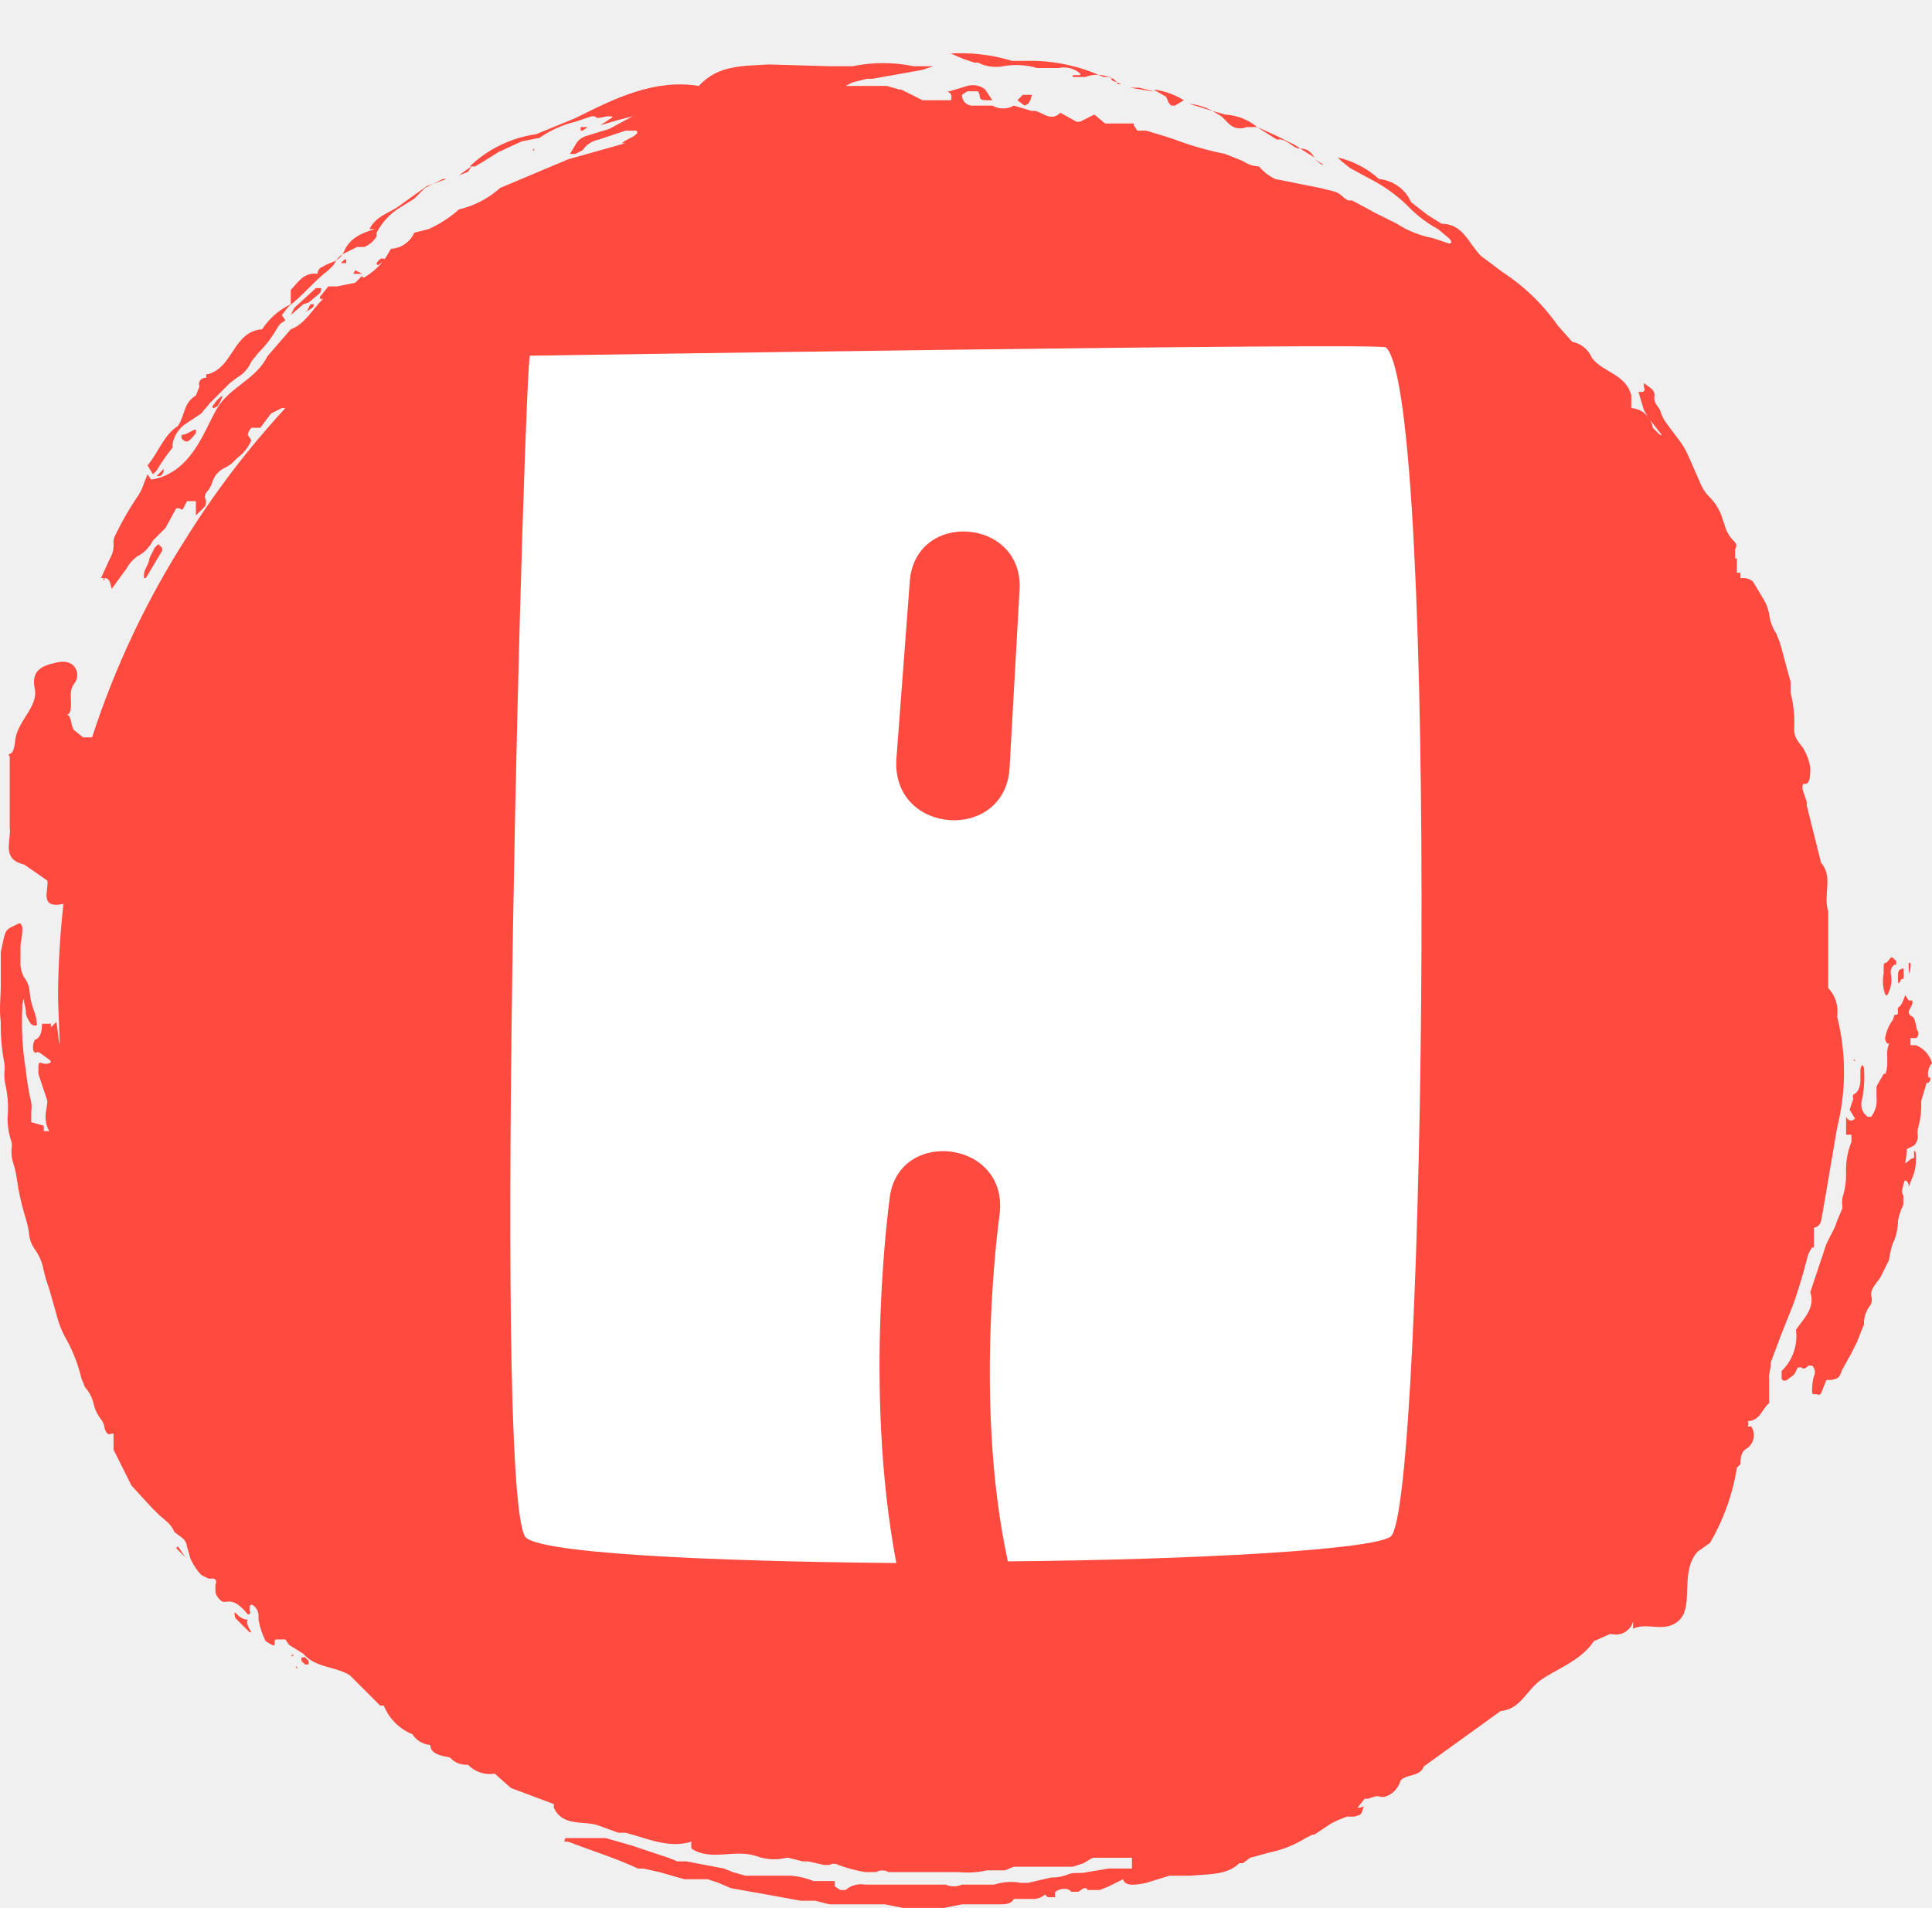
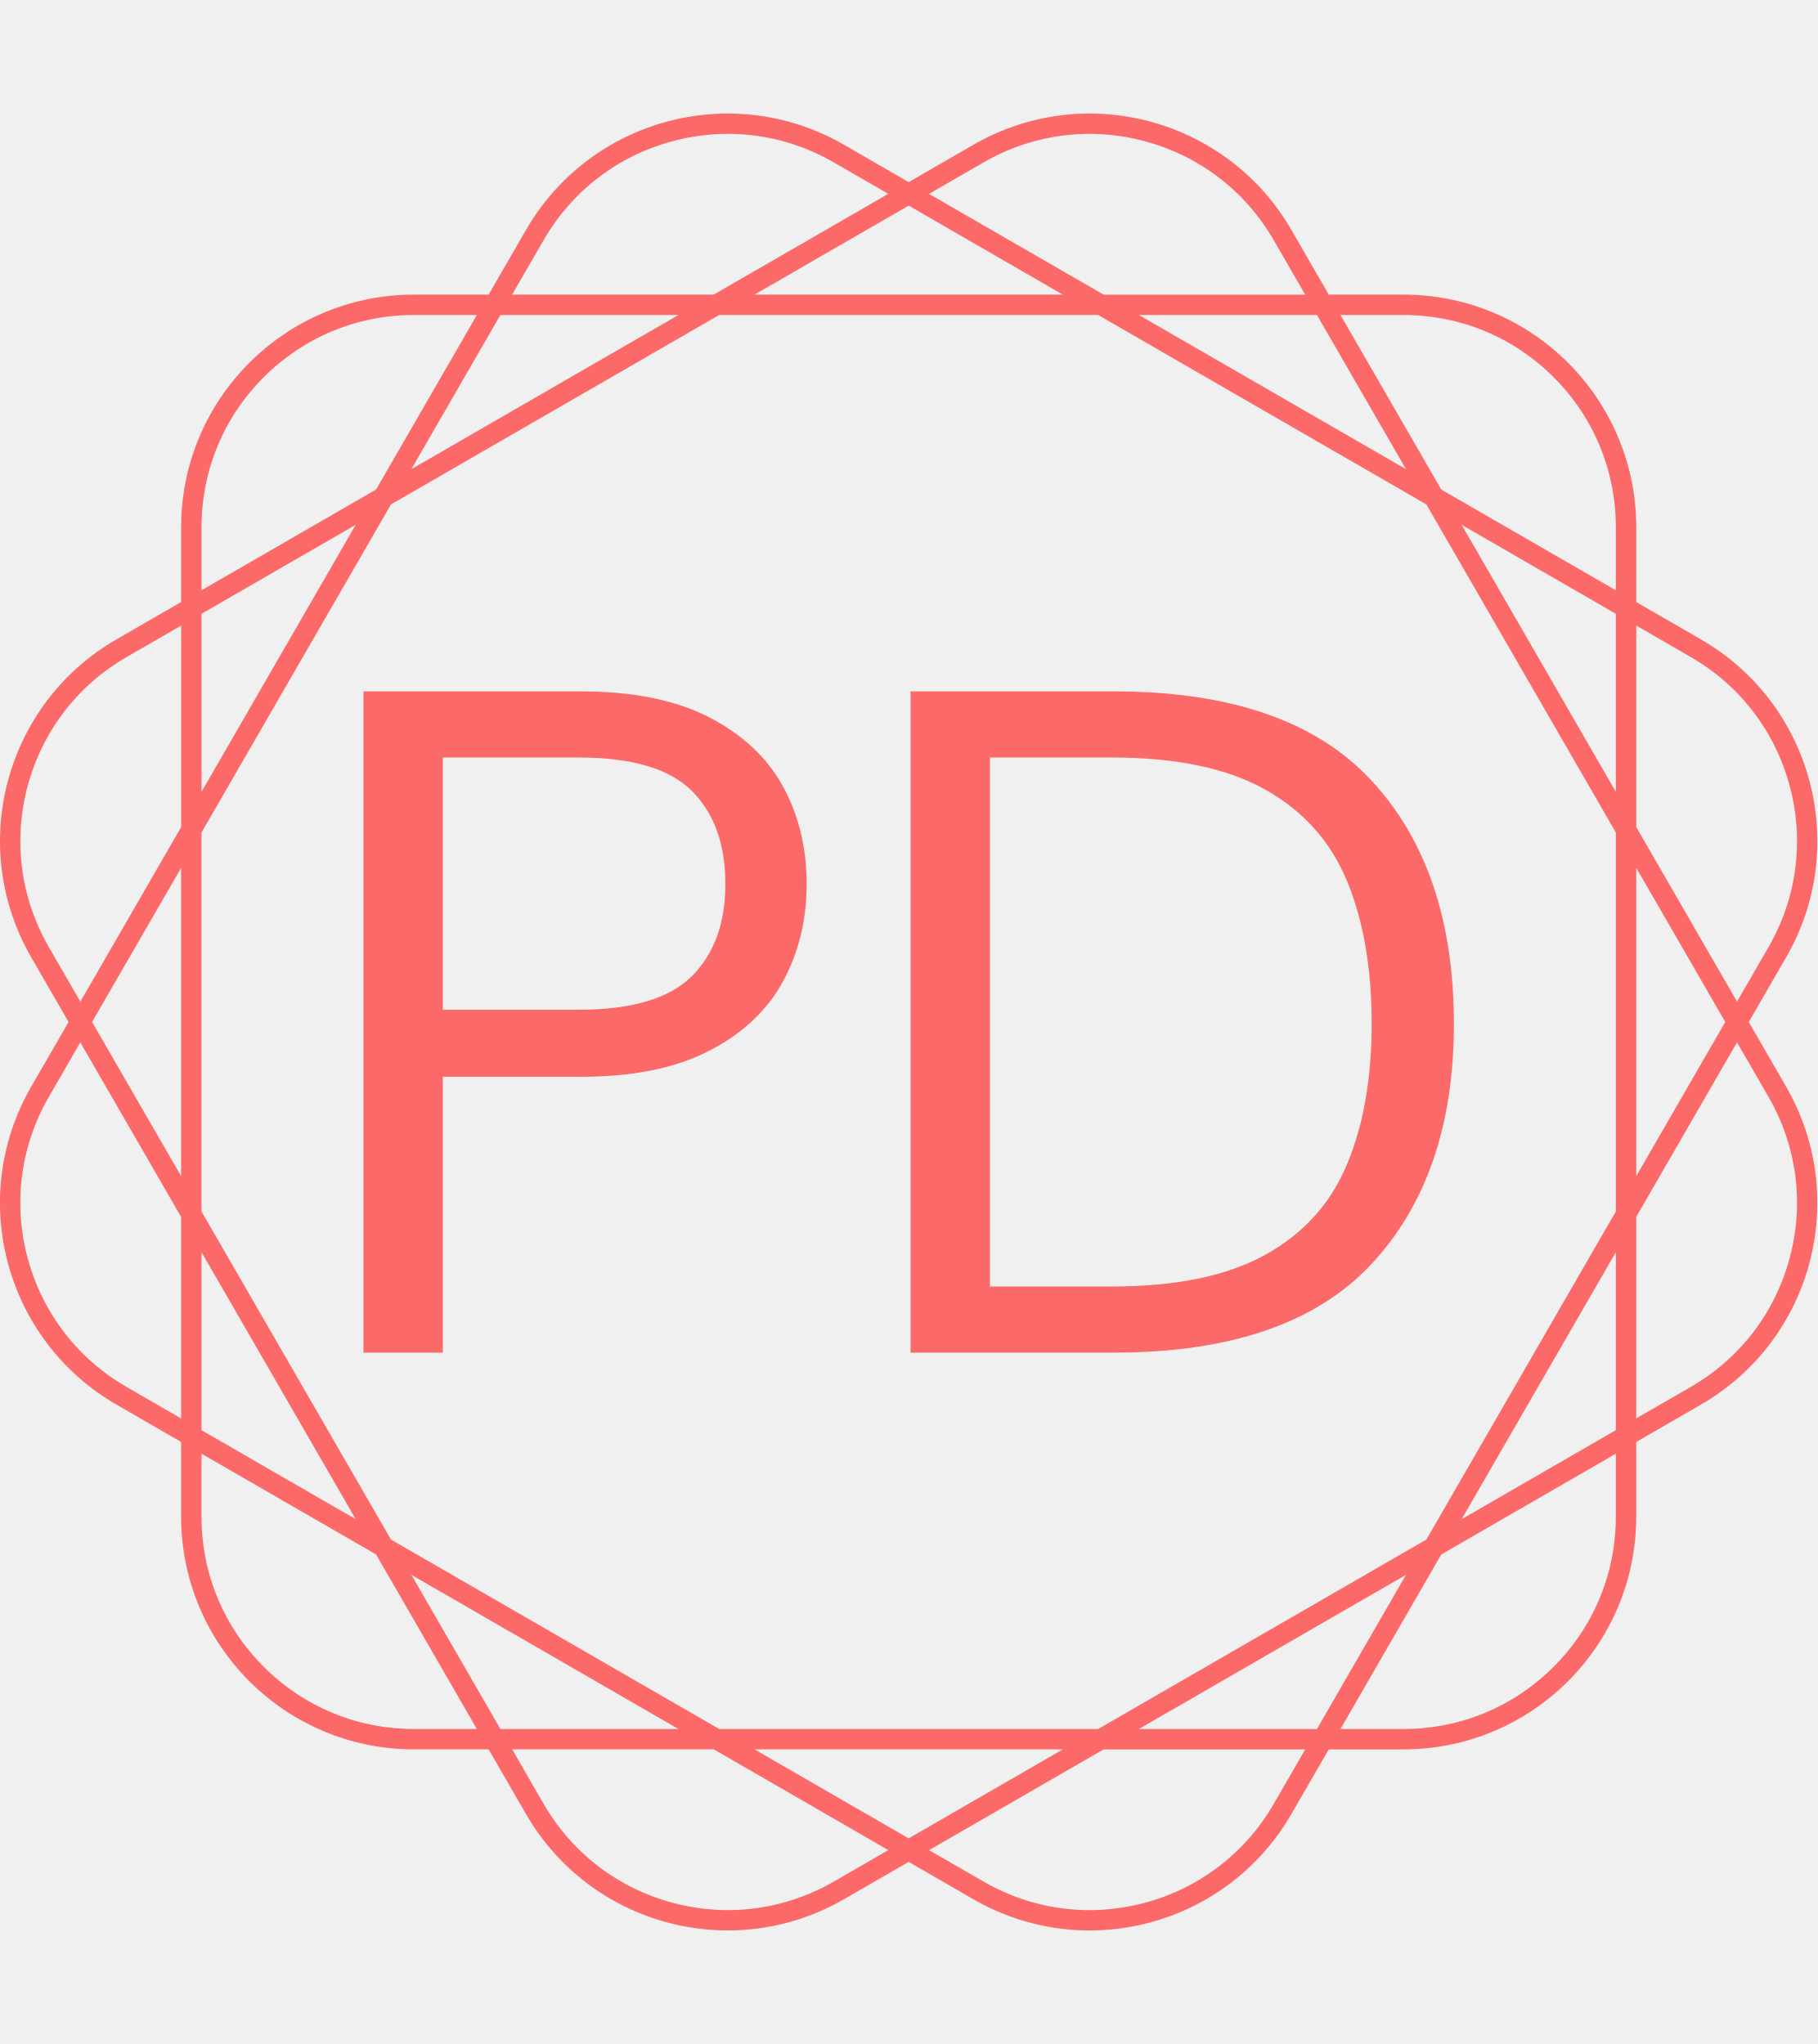
- <svg xmlns="http://www.w3.org/2000/svg" width="308.761" height="304.916" viewBox="0 0 106.008 104.687" class="css-1j8o68f" version="1.1" id="svg23">
-   <defs id="SvgjsDefs2684" />
-   <g id="SvgjsG2685" featurekey="rootContainer" transform="matrix(0.9820593,0,0,0.9820593,-0.05456052,0)" fill="#ff4a3f">
-     <g id="g17">
-       <path d="M19.8 15.3h.5l-.4-.2zm.5.1zm.8-.7c0 .1 0 .1.1.1l.4-.3c-.2-.1-.3-.1-.5.2zm.4-.2zm-4.1 2.3zm-.2.6l.3-.2c.1-.1.1-.2.1-.2h-.2l-.2.4c-.1-.1-.1 0 0 0zm2.2-2.9h-.1l-.2.2h.3zm-2.1 2.4l.6-.5c.1-.1.1-.2.1-.3h-.3l-1.2 1.1-.2.4.7-.6zm-1.1.8z" id="path3" />
-       <path d="M9.7 25v-.2a1.7 1.7 0 0 1 .7-1.1l.9-.6.5-.6.7-.7.4-.4.4-.3a1.9 1.9 0 0 0 .8-.9l.4-.5a5.9 5.9 0 0 0 1-1.3l.2-.3.3-.2-.2-.3.4-.5c.8-.6 1.4-1.4 2.2-2l.3-.3a1.4 1.4 0 0 1 .5-.6l.8-.4h.4a1.4 1.4 0 0 0 .7-.6V13a3.5 3.5 0 0 1 1.3-1.4l.8-.5.2-.2.4-.4 1-.5h.2l-1.1.4-1.4 1c-.6.5-1.4.6-1.8 1.4h.3c-.7.2-1.4.5-1.7 1.2s-.8.6-1.2.9a.4.4 0 0 0-.3.4c-.8-.1-1.1.5-1.5.9v.8a3.9 3.9 0 0 0-1.6 1.4c-1.6.1-1.6 2.1-3 2.5h-.1a.2.2 0 0 0 0 .2c-.3 0-.5.2-.4.5l-.2.5c-.7.4-.6 1.1-1 1.7-.8.5-1.1 1.5-1.7 2.2l.3.5.2-.2a11.6 11.6 0 0 1 .9-1.3zM53.9 3.3l.6.2h.2a2.2 2.2 0 0 0 1.4.2 4.1 4.1 0 0 1 1.9.1h1.2a1.4 1.4 0 0 1 1.2.3.1.1 0 0 1 0 .1H60a.1.1 0 0 0 0 .1h.7a1.8 1.8 0 0 1 1.3 0c.2 0 .1.1.2.2l.5.2h-.2c-.2-.4-.5-.4-.8-.4a9.7 9.7 0 0 0-4.3-.9h-.8A9.8 9.8 0 0 0 53 3h.2zm7.3 3.1zM50.3 4.7zm10.9 1.7h.2-.2zM19 14.7zm32.1-10zm17.6 2.2a.9.9 0 0 0 1 .2h.6a3.1 3.1 0 0 0-1.8-.7l-.7-.2.5.3zm-3.4-1.3c0 .1.1.2.2.3h.2l.5-.3a4.2 4.2 0 0 0-1.7-.6l.7.4zm7.4 2.7l.8.5c-.2-.3-.4-.5-.8-.5z" id="path5" />
-       <path d="M99 76.1l.6-1.6.6-1.5c.2-.5.6-1.8.8-2.6a1.7 1.7 0 0 1 .3-.7h.1v-1.1c.5-.1.4-.6.5-.9l.8-4.7a12.7 12.7 0 0 0 0-6.2 1.9 1.9 0 0 0-.5-1.6v-4.3c-.3-.9.3-1.9-.4-2.7L101 45a.4.4 0 0 0 0-.2l-.2-.6a.5.5 0 0 1 0-.4h.1c.3 0 .3-.5.3-.9a3 3 0 0 0-.4-1.1l-.3-.4a1.1 1.1 0 0 1-.2-.7 6.7 6.7 0 0 0-.2-2v-.6c-.2-.7-.4-1.5-.6-2.2l-.2-.5a2.5 2.5 0 0 1-.4-1.1 2.5 2.5 0 0 0-.3-.8l-.6-1a.8.8 0 0 0-.6-.2h-.1V32h-.2v-.8H97V31a.4.4 0 0 0 0-.1v-.2c.1-.2.1-.3-.1-.5a1.8 1.8 0 0 1-.4-.6l-.2-.6a2.9 2.9 0 0 0-.7-1.2 2.2 2.2 0 0 1-.5-.7l-.7-1.6a4.3 4.3 0 0 0-.6-1l-.6-.8a2.4 2.4 0 0 1-.4-.8l-.2-.3a.6.6 0 0 1-.1-.5.5.5 0 0 0-.2-.4l-.4-.3v.2c.1.2 0 .3-.1.3h-.2l.3 1 .3.5.7.9h-.1l-.2-.2-.2-.2a1.3 1.3 0 0 0-1.2-1.1v-.7c-.3-1.2-1.6-1.3-2.2-2.1a1.5 1.5 0 0 0-1.1-.9l-.8-.9a11.3 11.3 0 0 0-3.1-3l-.8-.6-.4-.3c-.7-.7-1-1.8-2.2-1.8l-.8-.5-.9-.7a2.2 2.2 0 0 0-1.8-1.3 5.1 5.1 0 0 0-2.3-1.2l.2.2.5.4 1.3.7a8.5 8.5 0 0 1 2.1 1.6 6.8 6.8 0 0 0 1.5 1.1l.6.5c.1.1.2.2.1.3H81l-.9-.3a5.6 5.6 0 0 1-2-.8l-1.2-.6-1.3-.7h-.2c-.3-.1-.4-.4-.8-.5l-.8-.2-2.5-.5a2.6 2.6 0 0 1-.9-.7 1.7 1.7 0 0 1-.9-.3l-1-.4a18.1 18.1 0 0 1-2.8-.8l-.6-.2-1-.3h-.5l-.2-.3v-.1h-1.6l-.6-.5-.4.2-.4.2h-.2l-.9-.5c-.6.6-1.1-.2-1.6-.1l-1-.3a1.2 1.2 0 0 1-1.2 0h-1.2a.6.6 0 0 1-.5-.6l.3-.2h.6a.7.7 0 0 1 .1.3c0 .2.2.2.5.2h.2l-.4-.6a1.1 1.1 0 0 0-1-.2l-1 .3H53c.3.2.2.3.2.5h-1.6l-.4-.2-.8-.4h-.1l-.7-.2h-2.3l.4-.2.8-.2h.3l1.7-.3 1.1-.2.6-.2h-1.1a8.4 8.4 0 0 0-3.4 0h-1.3L43 3.6c-1.4.1-2.8 0-3.9 1.2-2.5-.4-4.7.7-6.9 1.8l-2.2.9a6.7 6.7 0 0 0-3.7 1.8h.3l.5-.3.8-.5 1.3-.6 1-.2a6 6 0 0 1 2-.9l.9-.3h.2c.1.2.5 0 .7 0h.2c.1 0 .1.1 0 .1l-.6.4 1-.3.8-.2-1.3.7-1.3.4a1 1 0 0 0-.6.5l-.3.5h.3l.4-.2a1.4 1.4 0 0 1 .9-.6l1.5-.5h.5a.1.1 0 0 1 .1.2c-.2.2-.6.3-.8.5h.2l-3.2.9-3.8 1.6a5.2 5.2 0 0 1-2.3 1.2 6.6 6.6 0 0 1-1.7 1.1l-.8.2a1.5 1.5 0 0 1-1.3.9l-.3.5a3.7 3.7 0 0 1-1.2 1.1h-.1v-.1l-.2.2-.2.2-1 .2h-.5l-.4.5c-.1.1-.1.2 0 .2h.1c-.6.6-1 1.4-1.8 1.7L15 19.9c-.6 1.2-1.8 1.6-2.6 2.6s-1.4 3.9-3.9 4.3l-.2-.3-.2.5a2.7 2.7 0 0 1-.4.8 16.9 16.9 0 0 0-1.2 2.1.8.8 0 0 0-.1.5 1.4 1.4 0 0 1-.2.8l-.5 1.1h.2c.3 0 .3.3.4.6l.8-1.1a2.2 2.2 0 0 1 .6-.7 2 2 0 0 0 .9-.9l.3-.3.4-.4.6-1.1h.2c.1.1.1.1.2 0l.2-.4h.5v.8l.5-.5a.5.5 0 0 0 0-.5.4.4 0 0 1 .1-.3 1.5 1.5 0 0 0 .3-.5 1.3 1.3 0 0 1 .8-.9l.3-.2.3-.3a2.4 2.4 0 0 0 .8-1l-.2-.3c0-.1.1-.3.2-.4h.5l.6-.8.6-.3h.2a48.8 48.8 0 0 0-5.5 7.2h-.1.1a48.4 48.4 0 0 0-5.3 11.2h-.5l-.5-.4c-.2-.2-.1-.7-.4-.9h.1c.3-.5-.1-1.2.3-1.7s.1-1.4-.9-1.2-1.5.5-1.3 1.5-1 1.8-1.1 2.9-.5.5-.3.9v3.9c.1.8-.5 1.8.8 2.1l1.3.9c.1.5-.5 1.6.9 1.3a49.2 49.2 0 0 0-.3 5c0 1.1.1 2.2.1 3.3v-.4c-.1-.4-.1-.8-.2-1.3l-.3.3v-.2h-.5c0 .5-.1.8-.4.9a.9.9 0 0 0-.1.5c0 .1.1.3.2.2s.4.2.7.4-.2.3-.4.2-.2.1-.2.3v.3l.5 1.5c0 .3-.1.6-.1.9a1.7 1.7 0 0 0 .2.8h-.3v-.3l-.7-.2v-.6a1.5 1.5 0 0 0 0-.5 14.6 14.6 0 0 1-.3-1.8 16.6 16.6 0 0 1-.2-3.5.9.9 0 0 1 .1-.5v.2a2.9 2.9 0 0 1 .1.5.8.8 0 0 0 .1.4c.1.2.2.4.4.4s.1-.1.1-.2a2.1 2.1 0 0 0-.1-.5 4.2 4.2 0 0 1-.3-1.3 1.5 1.5 0 0 0-.3-.7 1.6 1.6 0 0 1-.2-.9v-.8c0-.3.1-.6.1-.9a.5.5 0 0 0-.1-.4h-.1c-.8.4-.7.2-1 1.6V55c0 .7-.1 1.4 0 2.1a10.8 10.8 0 0 0 .2 2.3 1.8 1.8 0 0 1 0 .5 3.1 3.1 0 0 0 .1.9 5.9 5.9 0 0 1 .1 1.3 3.9 3.9 0 0 0 .2 1.7 1.2 1.2 0 0 1 0 .4 2.1 2.1 0 0 0 .1.8 4.9 4.9 0 0 1 .2.9 14 14 0 0 0 .5 2.2 5 5 0 0 1 .2 1 1.7 1.7 0 0 0 .3.7 2.9 2.9 0 0 1 .5 1.2 8.5 8.5 0 0 0 .3 1l.4 1.4a5.4 5.4 0 0 0 .6 1.5 8.5 8.5 0 0 1 .8 2.1l.2.5a2.1 2.1 0 0 1 .5 1 2.1 2.1 0 0 0 .4.8 1 1 0 0 1 .2.5c.1.3.2.4.4.3h.1v.9l.5 1 .5 1 1.1 1.2.4.4c.3.3.7.5.9 1l.4.3a.7.7 0 0 1 .3.5l.2.7a3.3 3.3 0 0 0 .6.9l.4.2h.3a.2.2 0 0 1 .1.3 2.5 2.5 0 0 0 0 .5.9.9 0 0 0 .4.5h.2c.4-.1.8.2 1.2.7h.1c0-.1.1-.1 0-.2v-.2c0-.1.1-.2.2-.1a.7.7 0 0 1 .3.6v.2a4.3 4.3 0 0 0 .4 1.2c.5.3.5.3.5.1s0-.2.2-.2h.4l.2.3.8.5c.7.8 1.8.7 2.6 1.2l1.7 1.7h.2a2.9 2.9 0 0 0 1.6 1.6 1.3 1.3 0 0 0 1 .6c0 .5.6.6 1.1.7a1.2 1.2 0 0 0 .8.4h.2a1.7 1.7 0 0 0 1.5.5l.9.8 2.4.9v.2c.5 1.1 1.7.7 2.5 1l1.1.4h.4c1.2.3 2.4.9 3.7.5a.7.7 0 0 0 0 .4c1.1.7 2.4 0 3.6.4a2.9 2.9 0 0 0 1.7.1h.1l.8.2h.3l.9.2h.3a.5.5 0 0 1 .5 0 7.9 7.9 0 0 0 1.5.4h.6a.7.7 0 0 1 .7 0h3.9a5 5 0 0 0 1.6-.1h1l.5-.2H60l.6-.2.5-.3h2.2v.6H62l-1.2.2c-.4.1-.7 0-1 .1a2.4 2.4 0 0 1-1 .2l-1.3.3h-.4a3.1 3.1 0 0 0-1.5.1h-1.8a1.1 1.1 0 0 1-.9 0h-4.5a1.3 1.3 0 0 0-1.1.3H47l-.3-.2v-.3h-1.2a4.1 4.1 0 0 0-1.3-.3h-2.5l-.7-.2-.5-.2-2.1-.4h-.5l-.5-.2-2.1-.7-1.4-.4h-2.2c-.1 0-.1.1-.1.2h.2c1.3.5 2.6.9 3.9 1.5h.3l.9.2 1.4.4h1.3l.6.2.7.3 1.7.3 1.1.2 1.1.2h.8l.8.2h3.1l1 .2h2.3l1-.2H56c.4 0 .6-.1.7-.3h1a1 1 0 0 0 .8-.3c-.1.1 0 .1.1.2h.4v-.2c0-.1 0-.1.2-.2s.6-.1.7.1h.4l.3-.2c.2 0 .2 0 .2.1h.7l.5-.2.8-.4c.1.3.4.4 1.3.2l1.3-.4h1.2c.9-.1 2 0 2.7-.7h.2l.4-.3 1.1-.3a6.1 6.1 0 0 0 2-.8l.4-.2h.1l.9-.6.4-.2.5-.2h.4c.4-.1.4-.1.5-.4s0-.1-.2-.1h-.1l.4-.5h.2c.3-.1.5-.2.7-.1h.2a1.3 1.3 0 0 0 .9-.9c.3-.4 1.1-.2 1.3-.8l4.3-3.1c1.1-.1 1.4-1.1 2.2-1.7s2.3-1.1 3-2.2l.9-.4h.1a1 1 0 0 0 1.2-.7v.4c.8-.4 1.8.3 2.6-.5s0-2.7 1-3.8l.7-.5a12.1 12.1 0 0 0 1.5-4.2l.2-.2c0-.3 0-.7.4-.9a.9.9 0 0 0 .2-1.2h-.2a.3.3 0 0 0 0-.3c.7 0 .8-.7 1.2-1V77a.5.5 0 0 1 0-.2 3.8 3.8 0 0 0 .1-.7zM5.9 32.2z" id="path7" />
-       <path d="M26.4 9.3l-.3.2-.4.3.5-.2zm6.1-2h.1l.3-.2h-.4zm-2.6 1l-.1.1h.1v-.1zm-1.5 1.4zm1.3-.2zm-6.3 3.1zM9.2 26.2l-.4.4H9a.4.4 0 0 0 .2-.4zm3-3.5a2.1 2.1 0 0 0 .3-.6 1.5 1.5 0 0 0-.5.5c-.1.1-.1.2 0 .2zM11 24.2V24c-.2 0-.5.3-.8.3v.2c.3.3.4.2.8-.3zm3 66.2zM73.9 9.2h.1l-.5-.3zm-2.5-1.4c.5-.1.8.4 1.2.5h.1l-.3-.2-1-.5-1.1-.5.3.2zM52.8 3.1zm11.7 2h-.1l-1.2-.2h.5zm2 .7l1.3.4a3.3 3.3 0 0 0-1.3-.4zm-9 0a1 1 0 0 0 .2-.5h-.5l-.3.3.4.3zm9 1.6zM49.9 4.2zm2.9.7zM48.5 4zm13.8 2.1a.5.5 0 0 0 0 .1zm44.8 52.3h-.3V58h.3c.1 0 .2-.3.1-.4s-.1-.7-.3-.8a.3.3 0 0 1-.2-.3l.2-.4a.4.4 0 0 0 0-.2h-.2l-.2-.3c-.1.3-.2.6-.4.7a.5.5 0 0 0 0 .2c0 .1 0 .2-.1.2h-.1a1.1 1.1 0 0 1-.1.3 2.3 2.3 0 0 0-.4.9.4.4 0 0 0 .1.4h.1a1.7 1.7 0 0 0-.1.8v.4a1.8 1.8 0 0 1-.1.5h-.1l-.4.7v.6a1.5 1.5 0 0 1-.3 1.1h-.2l-.2-.2a.9.9 0 0 1-.1-.8 6.5 6.5 0 0 0 .1-1.7c0-.1-.1-.2-.1-.2a.5.5 0 0 0-.1.3v.6c0 .2-.1.6-.3.7s-.1.2-.1.3l-.2.6.3.5c-.2.2-.4.1-.5-.1v1h.3v.4a4.2 4.2 0 0 0-.3 1.4 3.3 3.3 0 0 0 0 .4 4 4 0 0 1-.2 1.3 2 2 0 0 0 0 .6l-.3.7a3.2 3.2 0 0 1-.3.7l-.3.6-.9 2.7c.3.9-.4 1.5-.8 2.1a2.7 2.7 0 0 1-.8 2.3v.4c0 .1.1.2.3.1l.4-.3.2-.4h.2c.1.1.2.1.4-.1h.2a.5.5 0 0 1 .1.6 2.9 2.9 0 0 0-.1.8c0 .1 0 .2.1.2h.2c.1.1.2 0 .3-.3l.2-.5h.3c.4-.1.4-.1.6-.6l.5-.9.3-.6.4-1a1.6 1.6 0 0 1 .3-1 .6.6 0 0 0 .1-.6c0-.2 0-.3.2-.6l.3-.4.5-1a4.7 4.7 0 0 1 .2-.9 3 3 0 0 0 .3-1.3 3.8 3.8 0 0 1 .3-.9v-.5c-.1-.2-.1-.2 0-.6s.1-.2.2-.2a.4.4 0 0 1 .1.3l.2-.5a2.3 2.3 0 0 0 .2-.9v-.3c0-.1 0-.3-.1-.3v.4c-.2 0-.3.2-.5.3a6.4 6.4 0 0 0 .1-.8l.4-.2a.7.7 0 0 0 .2-.6 1.4 1.4 0 0 1 0-.3 4.8 4.8 0 0 0 .2-1.4v-.2l.3-1h.1a.3.3 0 0 0 .1-.3h-.1a.9.9 0 0 1 .2-.8 1.5 1.5 0 0 0-.9-1zm-1.2 7.8zm-.2-9.9zm0 0zM9.1 30.8a.3.3 0 0 0 0-.2l-.2-.2-.2.2-.3.6c0 .3-.3.6-.3.9v.2h.1zm96.3 24.8h.1a1.7 1.7 0 0 0 .2-1.2.5.5 0 0 1 .2-.5h.1v-.2l-.2-.2h-.1c-.1.1-.2.3-.3.3s-.1.1-.1.3v.3a2.2 2.2 0 0 0 .1 1.2zM13.2 90.1c-.1 0 0 .2 0 .3l.8.8h.1c-.2-.3-.3-.6-.2-.7a.9.9 0 0 1-.5-.2zm.8.3zm92.3-35.7h.1a2 2 0 0 0 0-.6c-.3.1-.3.1-.3.6s.1.1.2 0z" id="path9" />
-       <path d="M106.7 62a.6.6 0 0 0 .1-.5c0-.1-.1-.2-.1-.1h-.2v.2c0 .4.1.5.2.4zm.1-8.2h-.1v.6a1 1 0 0 0 .1-.6zM17.1 92.6h-.2v.2l.2.2h.2v-.2zm86.6-33.3c0-.1 0-.1-.1-.1zM9.9 86.5l.5.5-.4-.6z" id="path11" />
-       <circle cx="10.5" cy="87.1" transform="rotate(-24.8 10.4 87.159)" id="circle13" />
-       <path d="M9.7 30.1h-.1v.2-.2h.1zm83.2-6.6l-.2-.3h-.1zm-14.7 77.1zM5.9 32.2zm-.1.2a.3.3 0 0 0 .1-.2v.2zm1.9-4.9zM61.5 2.4zm42.8 58.2v.1-.1zM16.4 92.5h-.1c.1.1.2 0 .1-.1zm.2.7h.1l-.1-.1v.1zm73.9-71.3zm15.2 34.4zM14.6 91.7zm92.1-37zm-.8 11.4zM34.6 0z" id="path15" />
-     </g>
-   </g>
-   <g id="SvgjsG2686" featurekey="nameFeature-0" transform="matrix(2.284354,0,0,2.284354,27.98006,-5.60952)" fill="#ffffff">
-     <path d="M9.6 16.48 l-0.32 4.24 c-0.08 1.8 2.6 1.96 2.72 0.2 l0.24 -4.28 c0.12 -1.76 -2.56 -1.96 -2.64 -0.16 z M0.48 11 l0 0 c0.04 0 20.48 -0.32 20.56 -0.2 c1.28 1.12 0.96 27.8 0.12 28.56 c-0.4 0.32 -4.64 0.56 -9.2 0.6 c-0.84 -3.84 -0.2 -8.32 -0.2 -8.32 c0.24 -1.8 -2.44 -2.12 -2.64 -0.4 c0 0.04 -0.64 4.52 0.16 8.76 c-4.56 -0.04 -8.68 -0.24 -8.92 -0.64 c-0.8 -1.44 0 -28.28 0.12 -28.36 z" id="path20" />
+ <svg xmlns="http://www.w3.org/2000/svg" version="1.1" width="2000" height="2250" viewBox="0 0 2000 2250">
+   <g transform="matrix(1,0,0,1,0.002201708,0)">
+     <svg viewBox="0 0 320 360" data-background-color="#6b3245" preserveAspectRatio="xMidYMid meet" height="2250" width="2000">
+       <g id="tight-bounds" transform="matrix(1,0,0,1,0.0001035353,0)">
+         <svg viewBox="0 0 320 360" height="360" width="320">
+           <g>
+             <svg />
+           </g>
+           <g>
+             <svg viewBox="0 0 320 360" height="360" width="320">
+               <g>
+                 <path d="M307.925 179.999l6.575-11.387c11.322-19.607 4.604-44.679-15.003-56.001l-11.387-6.575v-13.151c0-22.639-18.354-40.994-40.994-40.994h-13.151l-6.575-11.387c-11.322-19.607-36.393-26.325-56.001-15.003l-11.39 6.572-11.387-6.576c-19.607-11.318-44.679-4.6-56.001 15.007l-6.575 11.387h-13.151c-22.639 0-40.994 18.354-40.994 40.994v13.151l-11.387 6.575c-19.607 11.322-26.325 36.393-15.003 56.001l6.572 11.387-6.576 11.387c-11.318 19.607-4.6 44.679 15.007 56l11.387 6.576v13.15c0 22.639 18.354 40.994 40.994 40.994h13.151l6.575 11.387c11.322 19.607 36.393 26.325 56.001 15.003l11.387-6.571 11.387 6.575c19.607 11.322 44.679 4.604 56-15.003l6.576-11.387h13.15c22.639 0 40.994-18.354 40.994-40.994v-13.151l11.387-6.575c19.607-11.322 26.325-36.393 15.003-56.001zM297.702 115.716c8.655 4.996 14.842 13.062 17.428 22.713 2.586 9.65 1.261 19.734-3.735 28.384l-5.538 9.596-17.747-30.74v-35.494zM251.155 271.155l-57.791 33.365h-66.731l-57.791-33.365-33.365-57.791v-66.731l33.365-57.791 57.791-33.365h66.731l57.791 33.365 33.365 57.791v66.731zM284.517 220.539v31.351l-27.151 15.676zM247.566 277.366l-15.676 27.151h-31.351zM187.15 308.106l-27.151 15.676-27.151-15.676zM119.459 304.517h-31.352l-15.676-27.151zM62.632 267.566l-27.151-15.676v-31.351zM31.891 207.15l-15.675-27.151 15.675-27.151zM35.481 139.459v-31.352l27.151-15.676zM72.431 82.632l15.676-27.151h31.352zM132.848 51.891l27.151-15.675 27.151 15.675zM200.539 55.481h31.351l15.676 27.151zM257.366 92.431l27.151 15.676v31.352zM288.106 152.848l15.676 27.151-15.676 27.151zM247.112 55.481c9.992 0 19.384 3.889 26.452 10.956 7.063 7.063 10.956 16.46 10.957 26.452v11.079l-30.741-17.747-17.747-30.74zM173.18 28.606c8.655-4.996 18.735-6.322 28.385-3.735 9.65 2.586 17.716 8.777 22.712 17.428l5.538 9.596h-35.494l-30.741-17.747zM95.716 42.295c4.996-8.655 13.062-14.842 22.713-17.428 9.65-2.586 19.734-1.261 28.384 3.736l9.596 5.537-30.74 17.747h-35.494zM35.481 92.885c0-9.992 3.889-19.384 10.956-26.452 7.063-7.063 16.46-10.956 26.452-10.956h11.079l-17.747 30.74-30.74 17.747zM8.606 166.817c-4.996-8.655-6.322-18.735-3.735-28.385 2.586-9.65 8.777-17.716 17.428-22.712l9.596-5.538v35.495l-17.747 30.74zM22.295 244.281c-8.655-4.996-14.842-13.062-17.428-22.712-2.586-9.65-1.261-19.734 3.736-28.385l5.537-9.596 17.747 30.74v35.495zM72.885 304.517c-9.992 0-19.384-3.889-26.452-10.957-7.063-7.063-10.956-16.46-10.956-26.451v-11.08l30.74 17.747 17.747 30.741zM146.817 331.391c-8.655 4.996-18.735 6.322-28.385 3.735-9.65-2.586-17.716-8.777-22.712-17.428l-5.538-9.596h35.495l30.74 17.747zM224.281 317.702c-4.996 8.655-13.062 14.842-22.712 17.428-9.65 2.586-19.734 1.261-28.385-3.735l-9.596-5.538 30.74-17.747h35.495zM284.517 267.112c0 9.992-3.889 19.384-10.957 26.452-7.063 7.063-16.46 10.956-26.451 10.957h-11.08l17.747-30.741 30.741-17.747zM315.13 221.565c-2.586 9.65-8.777 17.716-17.428 22.712l-9.596 5.538v-35.494l17.747-30.741 5.538 9.596c4.996 8.658 6.326 18.739 3.739 28.389z" fill="#fb6968" fill-rule="nonzero" stroke="none" stroke-width="1" stroke-linecap="butt" stroke-linejoin="miter" stroke-miterlimit="10" stroke-dasharray="" stroke-dashoffset="0" font-family="none" font-weight="none" font-size="none" text-anchor="none" style="mix-blend-mode: normal" data-fill-palette-color="tertiary" />
+               </g>
+               <g transform="matrix(1,0,0,1,64,121.7678)">
+                 <svg viewBox="0 0 192 116.464" height="116.464" width="192">
+                   <g>
+                     <svg viewBox="0 0 192 116.464" height="116.464" width="192">
+                       <g>
+                         <svg viewBox="0 0 192 116.464" height="116.464" width="192">
+                           <g>
+                             <svg viewBox="0 0 192 116.464" height="116.464" width="192">
+                               <g id="textblocktransform">
+                                 <svg viewBox="0 0 192 116.464" height="116.464" width="192" id="textblock">
+                                   <g>
+                                     <svg viewBox="0 0 192 116.464" height="116.464" width="192">
+                                       <g transform="matrix(1,0,0,1,0,0)">
+                                         <svg width="192" viewBox="3.7 -35 57.7 35" height="116.464" data-palette-color="#fb6968">
+                                           <path d="M7.9 0L3.7 0 3.7-35 15.2-35Q19.3-35 21.95-33.65 24.6-32.3 25.88-30 27.15-27.7 27.15-24.8L27.15-24.8Q27.15-21.95 25.9-19.65 24.65-17.35 22-15.98 19.35-14.6 15.2-14.6L15.2-14.6 7.9-14.6 7.9 0ZM7.9-31.5L7.9-18.15 15.1-18.15Q19.3-18.15 21.08-19.93 22.85-21.7 22.85-24.8L22.85-24.8Q22.85-27.95 21.08-29.73 19.3-31.5 15.1-31.5L15.1-31.5 7.9-31.5ZM43.4 0L32.65 0 32.65-35 43.4-35Q52.65-35 57.02-30.3 61.4-25.6 61.4-17.4L61.4-17.4Q61.4-9.35 57.02-4.67 52.65 0 43.4 0L43.4 0ZM36.85-31.5L36.85-3.5 43.3-3.5Q48.4-3.5 51.42-5.18 54.45-6.85 55.75-9.98 57.05-13.1 57.05-17.4L57.05-17.4Q57.05-21.8 55.75-24.95 54.45-28.1 51.42-29.8 48.4-31.5 43.3-31.5L43.3-31.5 36.85-31.5Z" opacity="1" transform="matrix(1,0,0,1,0,0)" fill="#fb6968" class="wordmark-text-0" data-fill-palette-color="primary" id="text-0" />
+                                         </svg>
+                                       </g>
+                                     </svg>
+                                   </g>
+                                 </svg>
+                               </g>
+                             </svg>
+                           </g>
+                         </svg>
+                       </g>
+                     </svg>
+                   </g>
+                 </svg>
+               </g>
+             </svg>
+           </g>
+           <defs />
+         </svg>
+         <rect width="320" height="360" fill="none" stroke="none" visibility="hidden" />
+       </g>
+     </svg>
  </g>
</svg>
